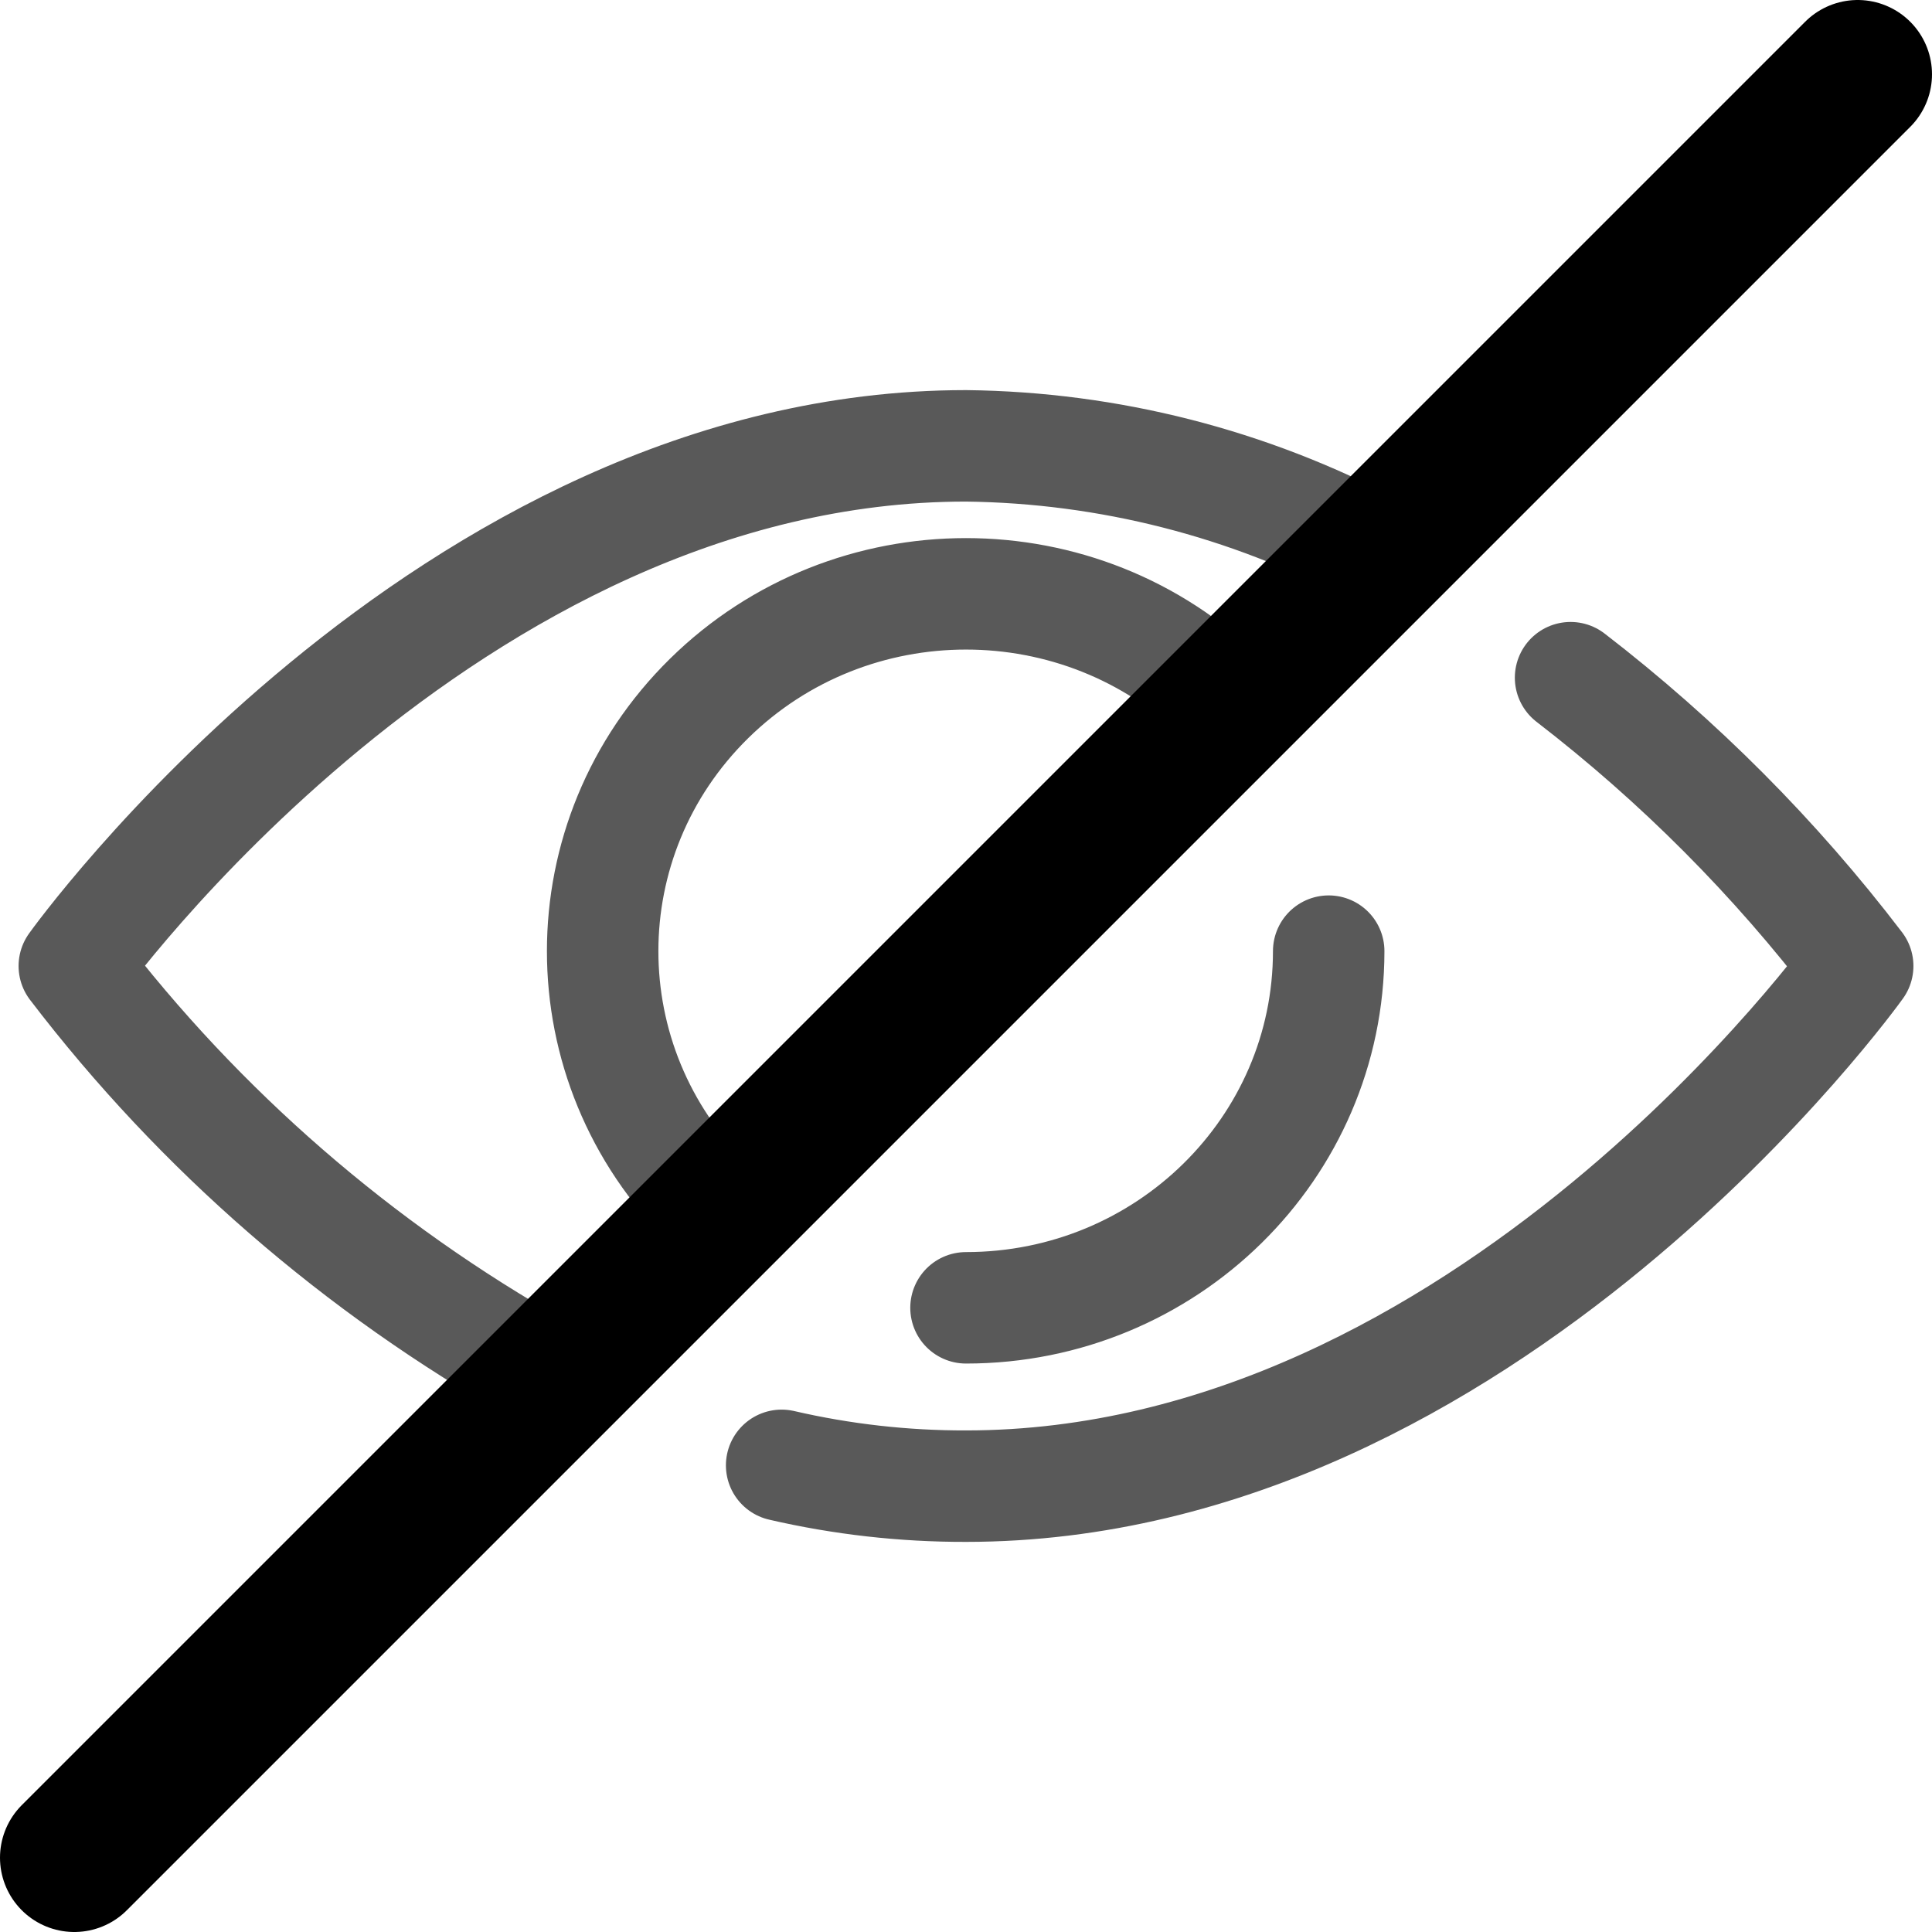
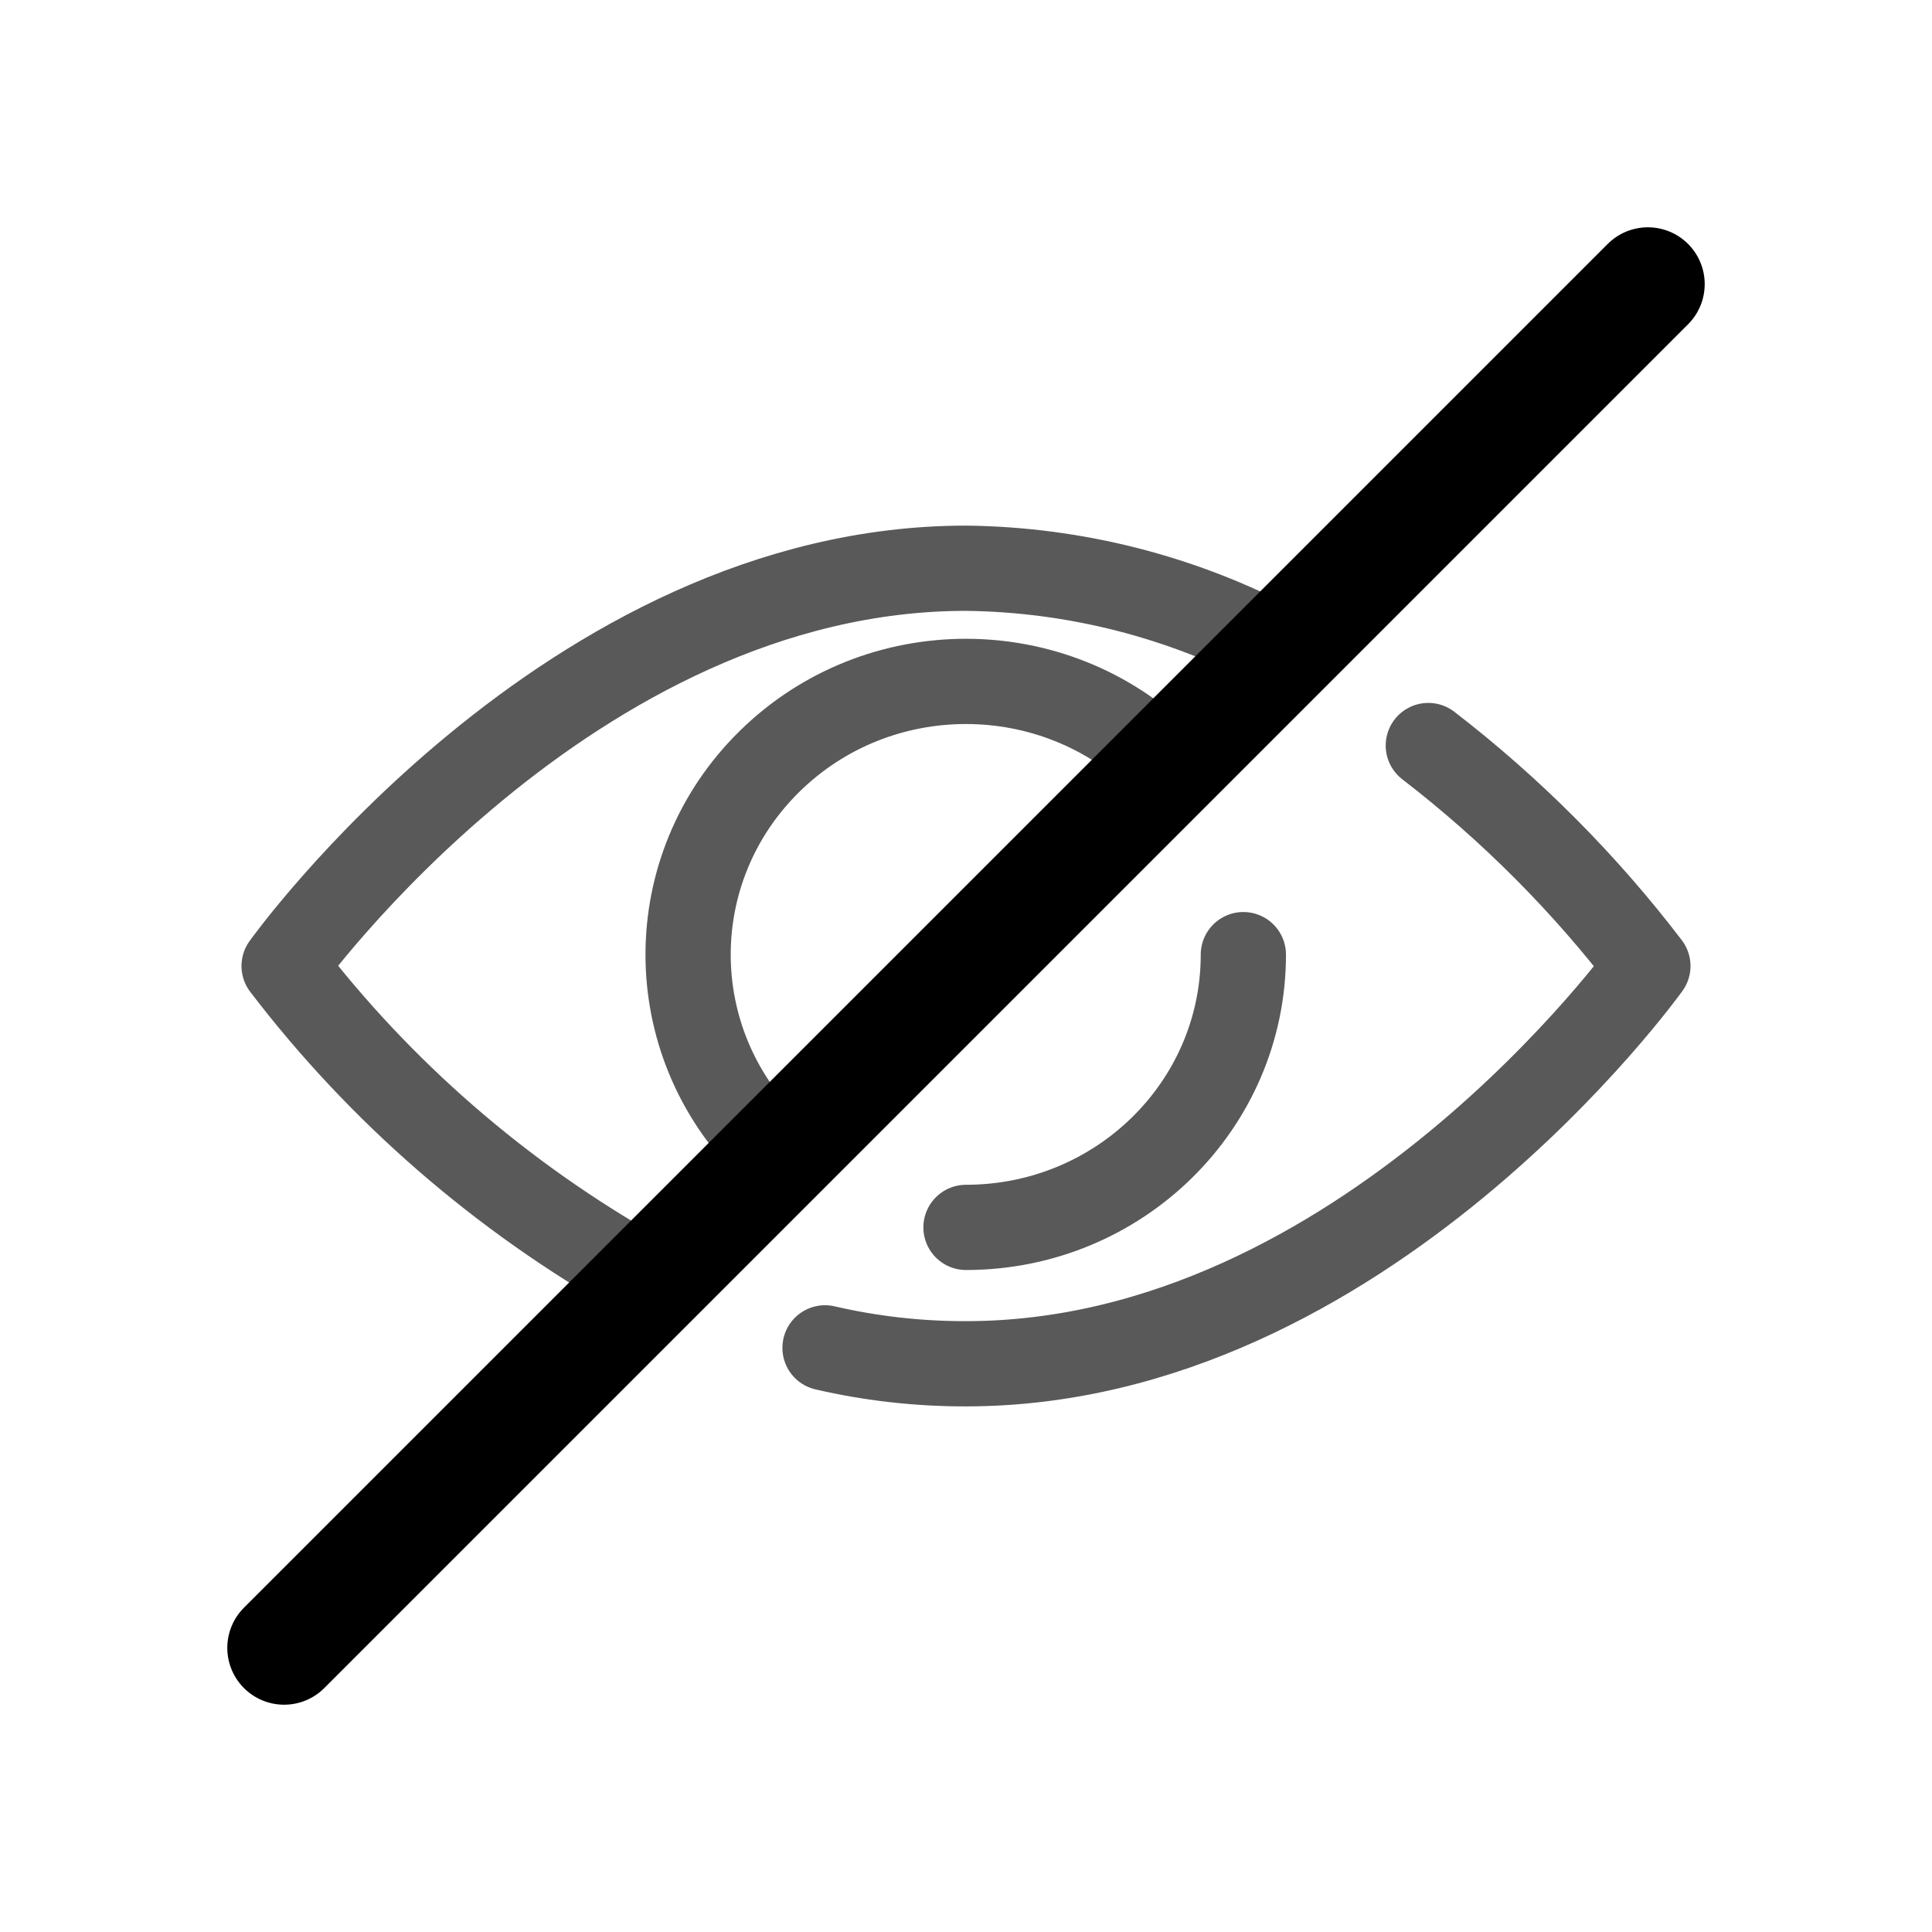
- <svg xmlns="http://www.w3.org/2000/svg" width="24px" height="24px" viewBox="5 5 26 26">
-   <g fill="none" stroke="currentColor" stroke-linecap="round" stroke-linejoin="round" transform="translate(6 6)">
-     <path stroke-width="1.5" d="M9.519,18.72 C10.332,18.908 11.165,19.002 12,19 C18.997,19 24,12 24,12 C22.891,10.546 21.591,9.241 20.136,8.12 M17.492,6.4 C15.803,5.503 13.919,5.022 12,5 C5.003,5 0,12 0,12 C1.69,14.213 3.822,16.064 6.264,17.44 M12,16.6 C14.696,16.6 16.881,14.451 16.881,11.8 M15.458,8.4 C13.548,6.522 10.452,6.522 8.542,8.4 C6.633,10.278 6.633,13.322 8.542,15.2" opacity=".65" />
-     <line x1="24" y2="24" stroke-width="2" />
+ <svg xmlns="http://www.w3.org/2000/svg" viewBox="0 0 34 34">
+   <g fill="none" stroke-linecap="round" stroke-linejoin="round">
+     <g transform="translate(5 5)" stroke="currentColor">
+       <path d="m9.519 18.72c0.813 0.188 1.646 0.282 2.481 0.28 6.997 0 12-7 12-7-1.109-1.454-2.409-2.759-3.864-3.88m-2.644-1.72c-1.688-0.897-3.573-1.378-5.492-1.4-6.997 0-12 7-12 7 1.69 2.213 3.822 4.064 6.264 5.44m5.736-0.84c2.696 0 4.881-2.149 4.881-4.8m-1.424-3.4c-1.91-1.878-5.006-1.878-6.915 5e-8 -1.91 1.878-1.91 4.922-5e-8 6.8" opacity=".65" stroke-width="1.5" />
+       <line x1="24" y2="24" stroke-width="2" />
+     </g>
  </g>
</svg>
